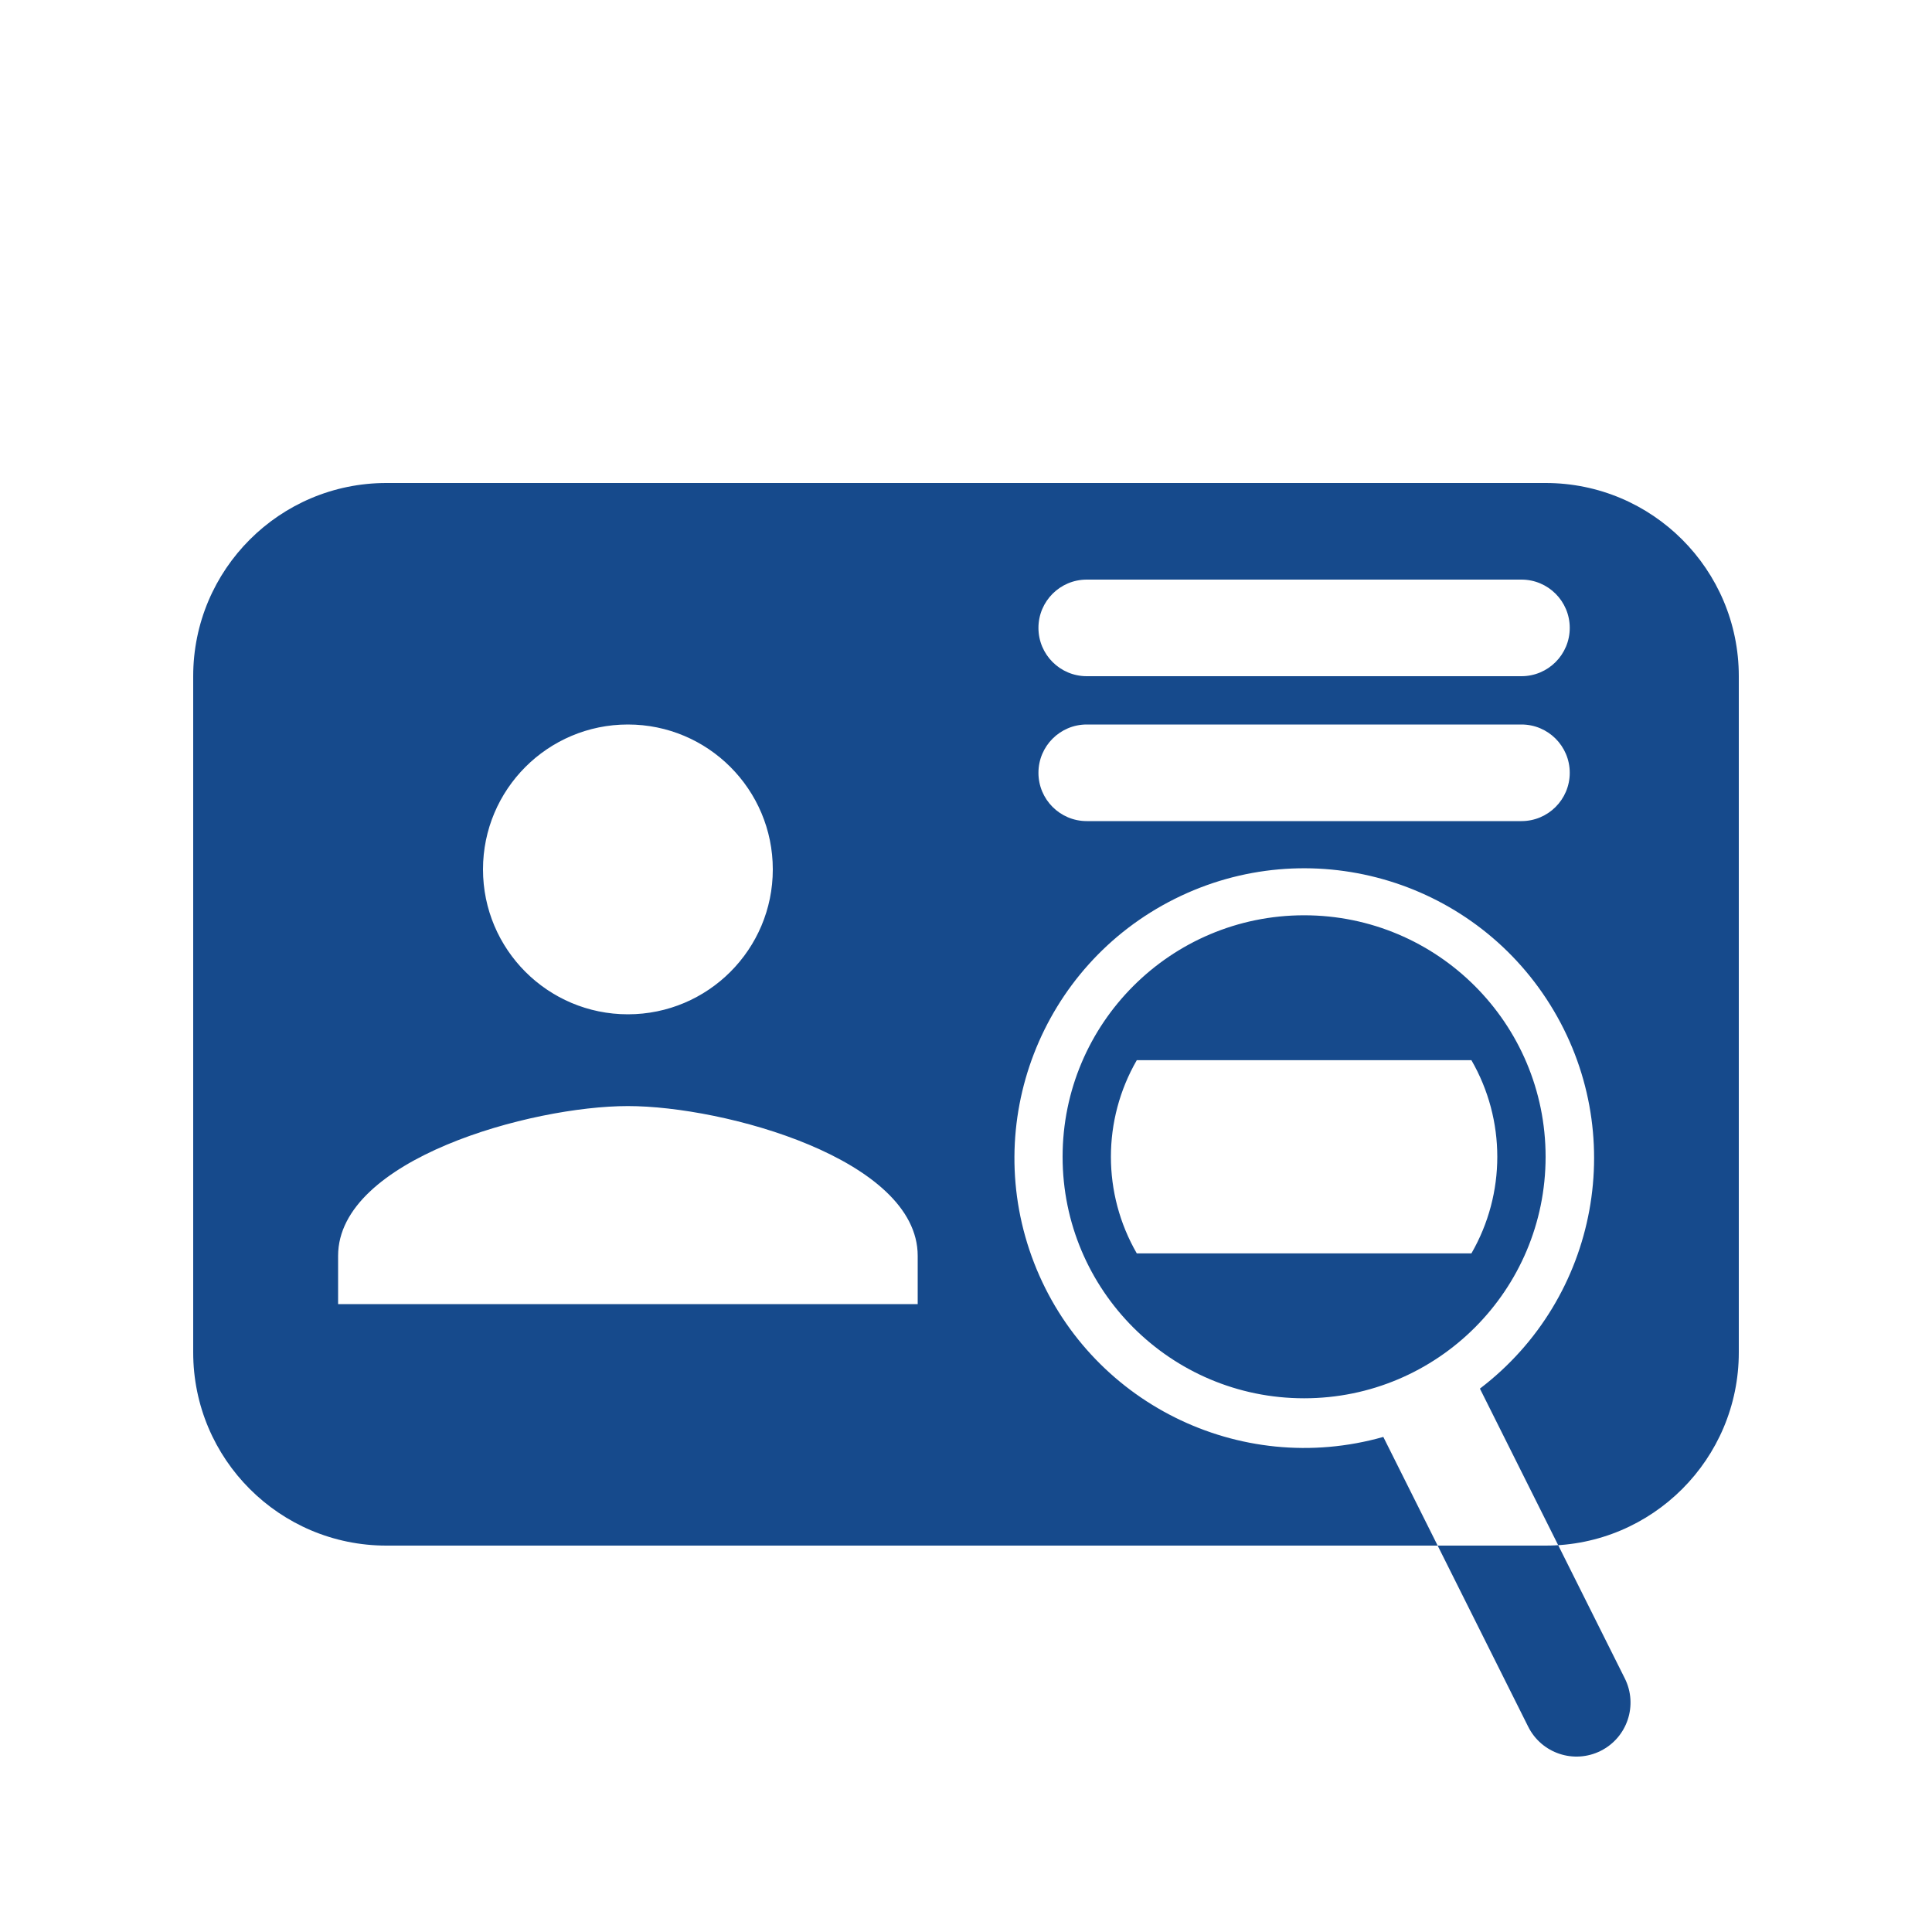
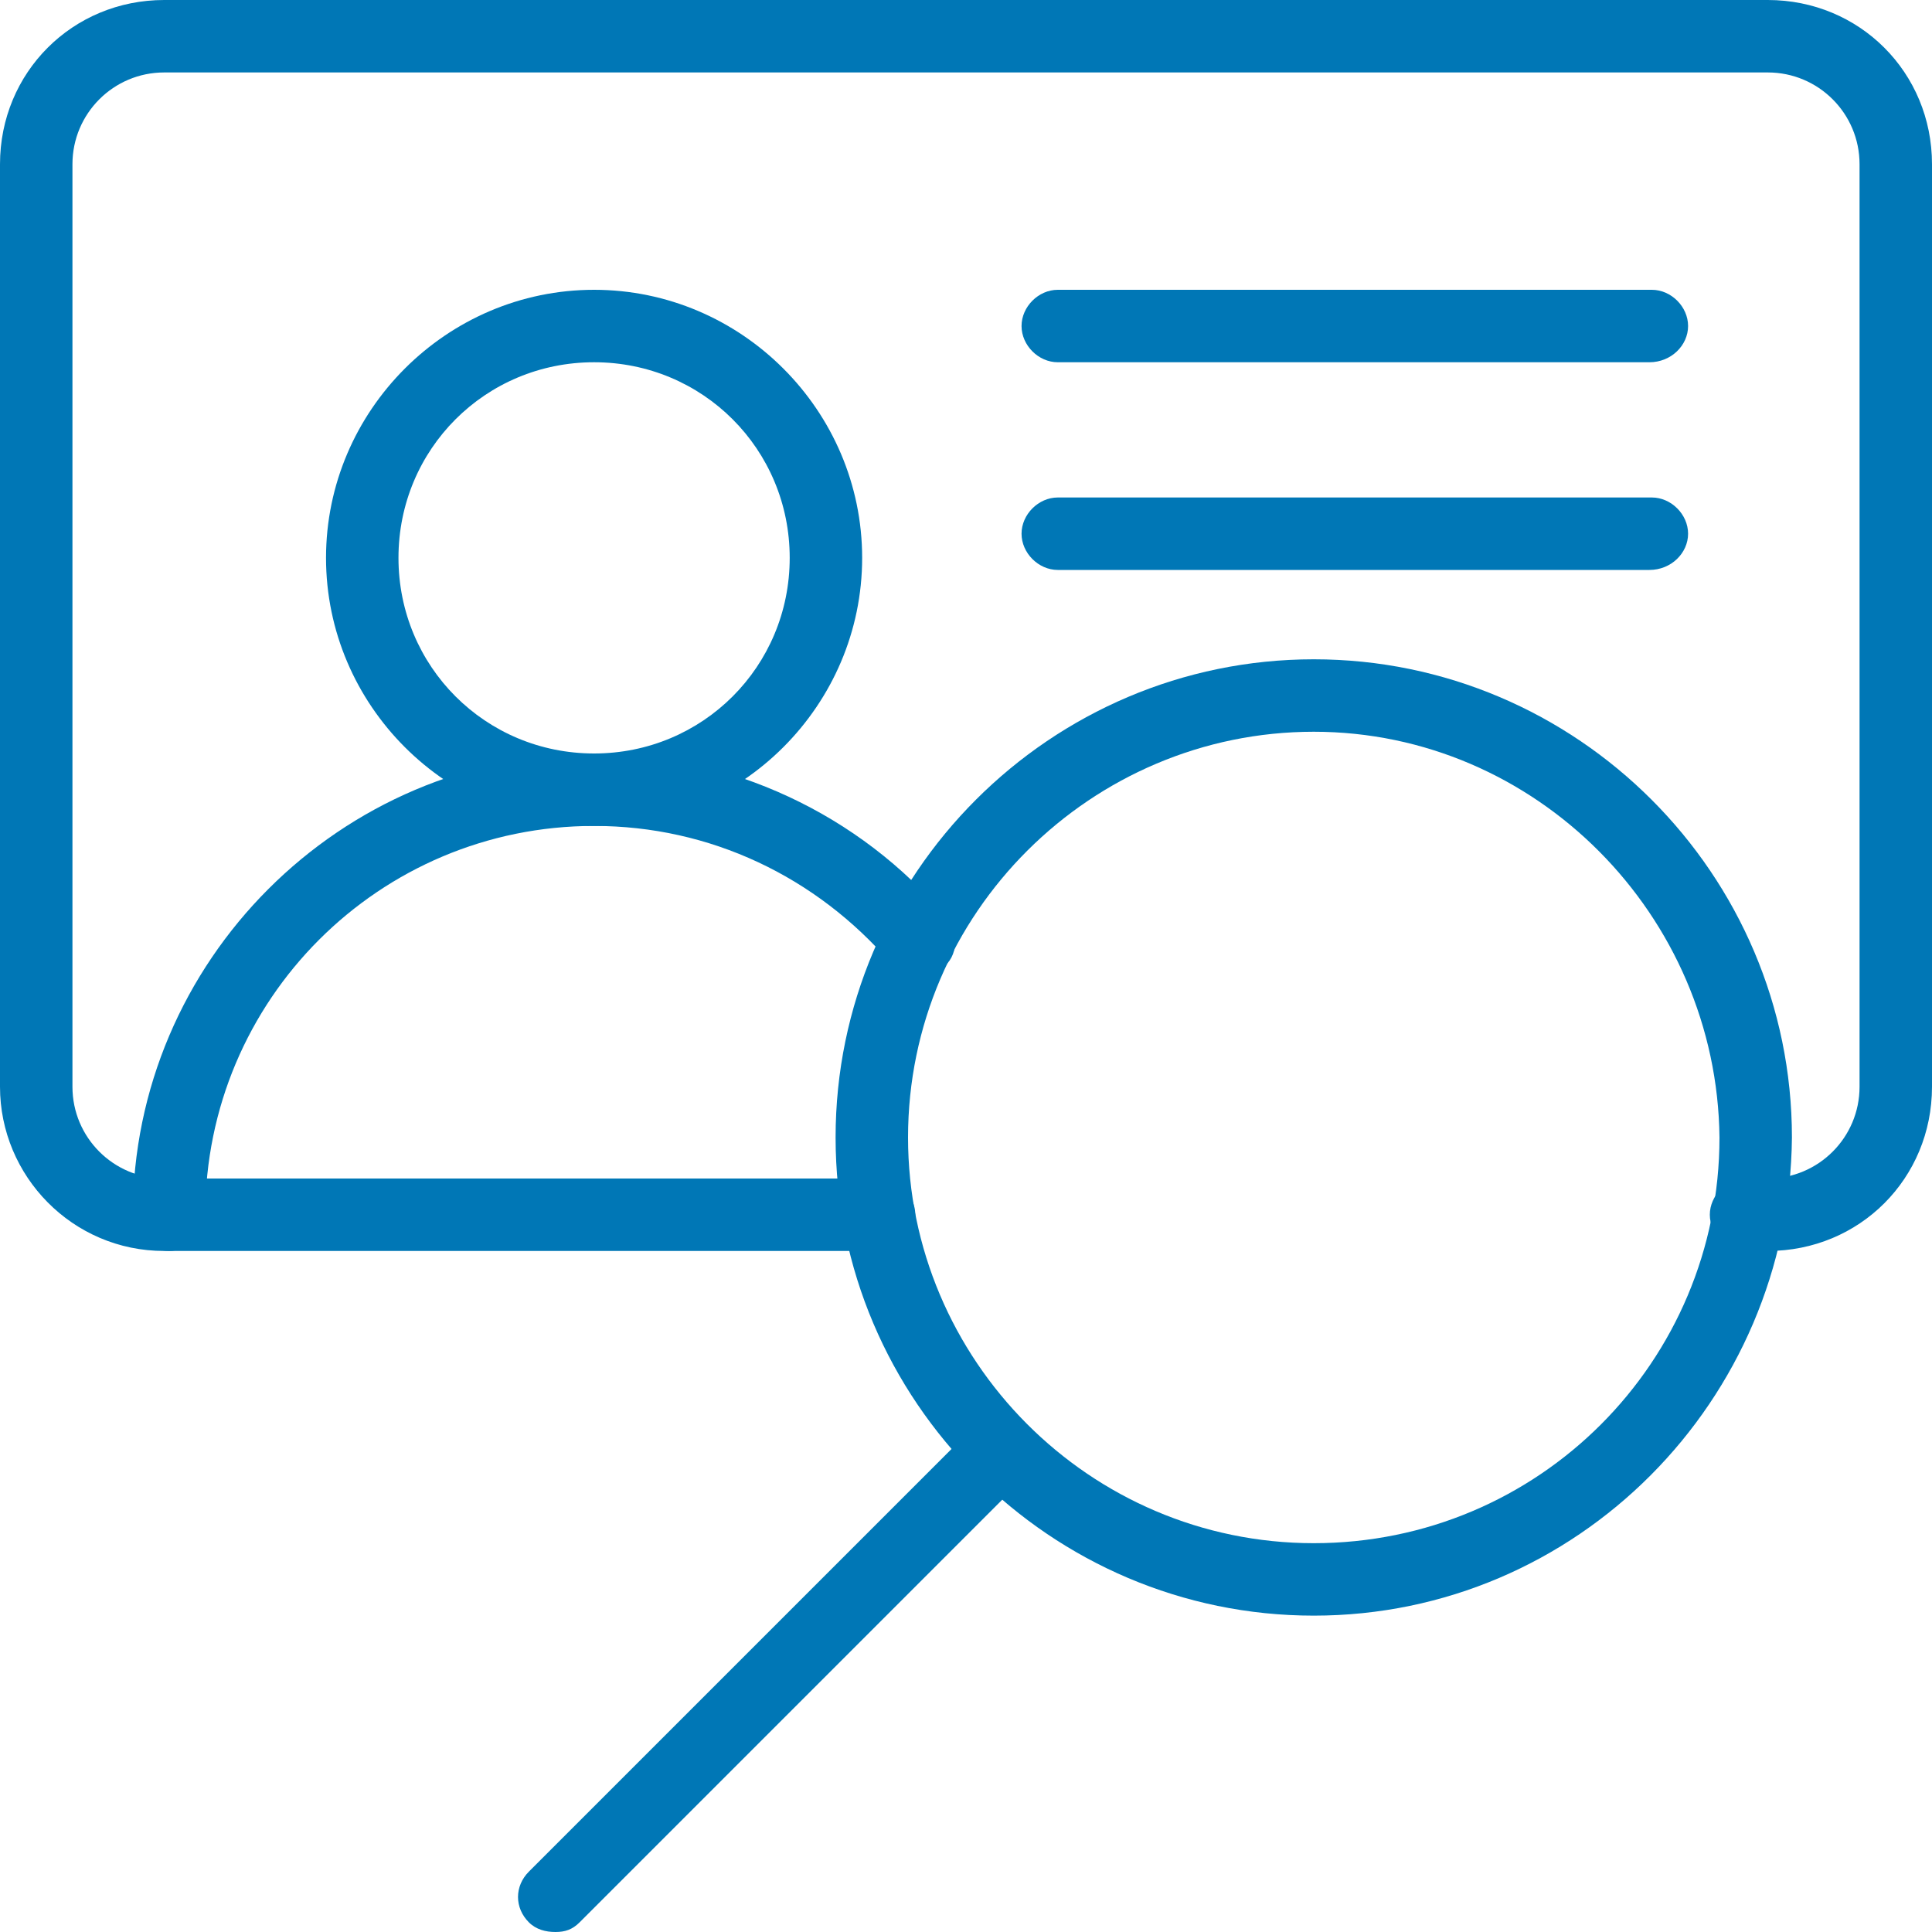
- <svg xmlns="http://www.w3.org/2000/svg" version="1.1" width="240" height="240" viewBox="0 0 40 40">
-   <path d="M 8 10 a 4 4 0 0 0 -4 4 v 14 a 4 4 0 0 0 4 4 h 24 a 4 4 0 0 0 4 -4 v -14 a 4 4 0 0 0 -4 -4 z            M 10 18 a 3 3 0 0 1 6 0 a 3 3 0 0 1 -6 0 z            m -3 9 v -1 c 0 -2 4 -3.1 6 -3.1 s 6 1.1 6 3.1 v 1 z            M 22.5 14 a 1 1 0 0 1 0 -2 h 9 a 1 1 0 0 1 0 2 z            m 0 3 a 1 1 0 0 1 0 -2 h 9 a 1 1 0 0 1 0 2 z            M 31.64 35.75 l -3 -6 a 6 6 0 1 1 2 -1 l 3 6 a 1.118 1.118 0 0 1 -2 1 z            m -9.64 -11.8 a 5 5 0 0 0 10 0 a 5 5 0 0 0 -10 0 z            m 1.536 2 a 4 4 0 0 1 0 -4 h 6.928 a 4 4 0 0 1 0 4 z" fill="#164a8c" />
+ <svg xmlns="http://www.w3.org/2000/svg" version="1.2" baseProfile="tiny" id="Layer_1" x="0px" y="0px" viewBox="0 0 80 80" overflow="visible" xml:space="preserve">
+   <g>
+     <g>
+       <g>
+         <path fill="#0077B6" d="M73.2,51.8h-0.9c-0.8,0-1.5-0.7-1.5-1.5s0.7-1.5,1.5-1.5h0.9c2.1,0,3.8-1.7,3.8-3.8V6.8     C77,4.7,75.3,3,73.2,3H6.8C4.7,3,3,4.7,3,6.8V45c0,2.1,1.7,3.8,3.8,3.8h29.6c0.8,0,1.5,0.7,1.5,1.5s-0.7,1.5-1.5,1.5H6.8     C3,51.8,0,48.7,0,45V6.8C0,3,3,0,6.8,0h66.4C77,0,80,3,80,6.8V45C80,48.8,77,51.8,73.2,51.8z" />
+       </g>
+       <g>
+         <path fill="#0077B6" d="M54.4,66.9c-10.9,0-19.8-8.9-19.8-19.8c0-10.9,8.9-19.8,19.8-19.8s19.8,8.9,19.8,19.8     C74.1,58,65.3,66.9,54.4,66.9z M54.4,30.3c-9.2,0-16.8,7.5-16.8,16.8c0,9.2,7.5,16.8,16.8,16.8s16.8-7.5,16.8-16.8     C71.1,37.9,63.6,30.3,54.4,30.3z" />
+       </g>
+       <g>
+         <path fill="#0077B6" d="M23,80c-0.4,0-0.8-0.1-1.1-0.4c-0.6-0.6-0.6-1.5,0-2.1l18.5-18.5c0.6-0.6,1.5-0.6,2.1,0s0.6,1.5,0,2.1     L24,79.6C23.7,79.9,23.4,80,23,80z" />
+       </g>
+       <g>
+         <path fill="#0077B6" d="M68.3,15H43.8c-0.8,0-1.5-0.7-1.5-1.5s0.7-1.5,1.5-1.5h24.6c0.8,0,1.5,0.7,1.5,1.5S69.2,15,68.3,15z" />
+       </g>
+       <g>
+         <path fill="#0077B6" d="M24.6,34.2c-6.1,0-11.1-5-11.1-11.1S18.5,12,24.6,12s11.1,5,11.1,11.1S30.7,34.2,24.6,34.2z M24.6,15     c-4.5,0-8.1,3.6-8.1,8.1s3.6,8.1,8.1,8.1s8.1-3.6,8.1-8.1S29.1,15,24.6,15z" />
+       </g>
+       <g>
+         <path fill="#0077B6" d="M7,51.8c-0.8,0-1.5-0.7-1.5-1.5c0-10.5,8.6-19.1,19.1-19.1c5.6,0,11,2.5,14.6,6.8     c0.5,0.6,0.5,1.6-0.2,2.1c-0.6,0.5-1.6,0.5-2.1-0.2c-3.1-3.6-7.5-5.7-12.3-5.7c-8.9,0-16.1,7.2-16.1,16.1     C8.5,51.1,7.8,51.8,7,51.8z" />
+       </g>
+       <g>
+         <path fill="#0077B6" d="M68.3,23.6H43.8c-0.8,0-1.5-0.7-1.5-1.5s0.7-1.5,1.5-1.5h24.6c0.8,0,1.5,0.7,1.5,1.5S69.2,23.6,68.3,23.6     z" />
+       </g>
+     </g>
+   </g>
</svg>
